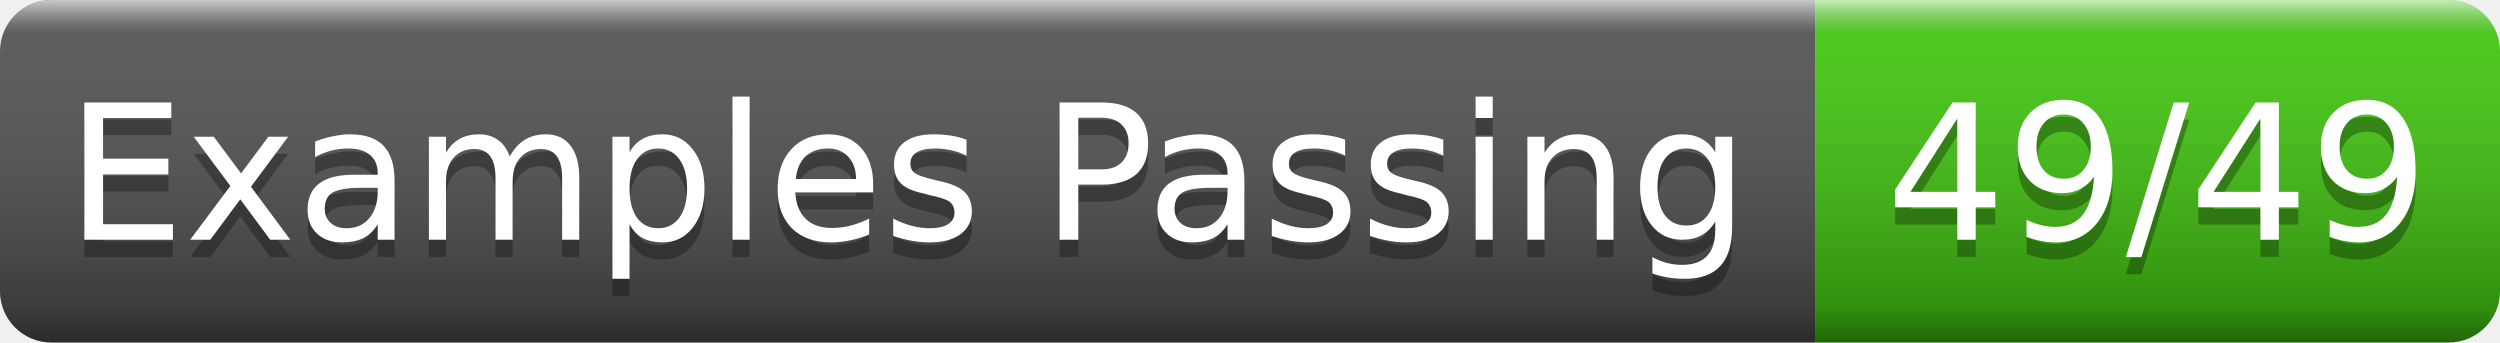
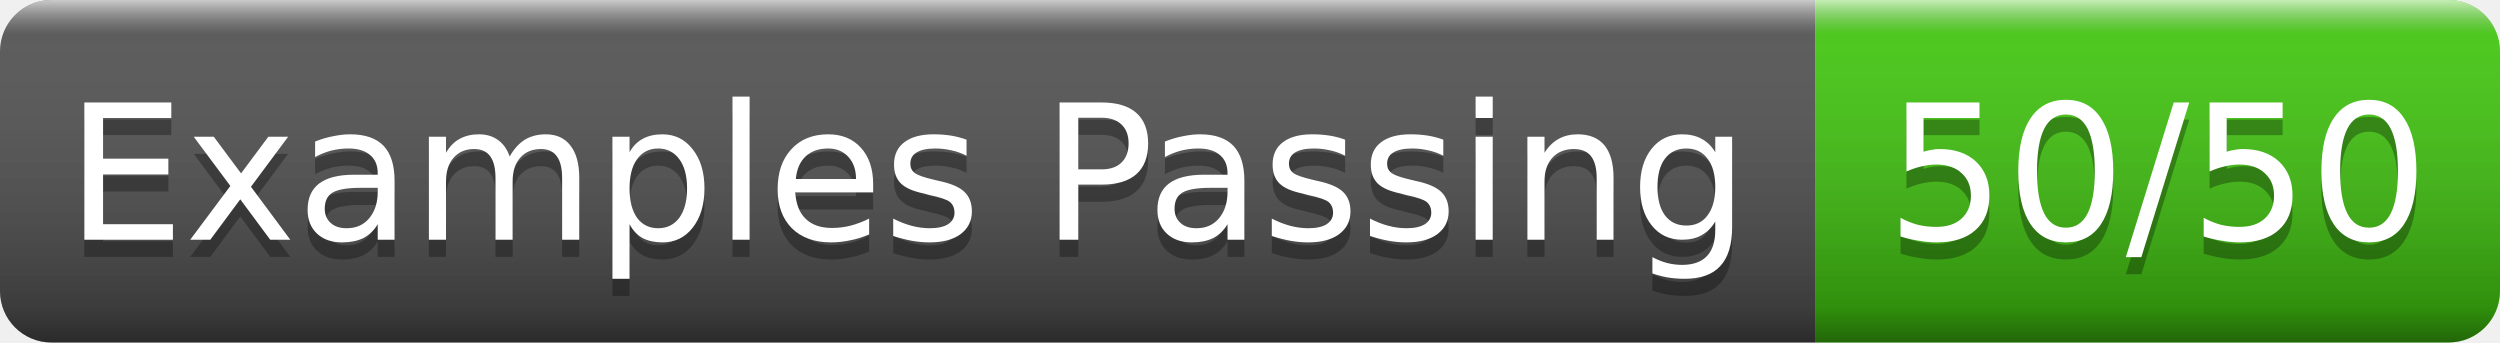
- <svg xmlns="http://www.w3.org/2000/svg" width="146" height="20" role="img" aria-label="Examples Passing: 49/49">
+ <svg xmlns="http://www.w3.org/2000/svg" width="146" height="20" role="img" aria-label="Examples Passing: 50/50">
  <linearGradient id="g" x2="0" y2="100%">
    <stop offset="0" stop-color="#fff" stop-opacity=".7" />
    <stop offset=".1" stop-color="#aaa" stop-opacity=".1" />
    <stop offset=".9" stop-opacity=".3" />
    <stop offset="1" stop-opacity=".5" />
  </linearGradient>
  <clipPath id="r">
    <rect width="146" height="20" rx="3" fill="#fff" />
  </clipPath>
  <g clip-path="url(#r)">
    <rect width="106" height="20" fill="#555" />
    <rect x="106" width="40" height="20" fill="#4c1" />
    <rect width="146" height="20" fill="url(#g)" />
  </g>
  <g fill="#fff" text-anchor="middle" font-family="Verdana,Geneva,DejaVu Sans,sans-serif" font-size="11">
    <text x="53.0" y="15" fill="#010101" fill-opacity=".3">Examples Passing</text>
    <text x="53.0" y="14">Examples Passing</text>
-     <text x="126.0" y="15" fill="#010101" fill-opacity=".3">49/49</text>
-     <text x="126.0" y="14">49/49</text>
+     <text x="126.0" y="15" fill="#010101" fill-opacity=".3">50/50</text>
+     <text x="126.0" y="14">50/50</text>
  </g>
</svg>
